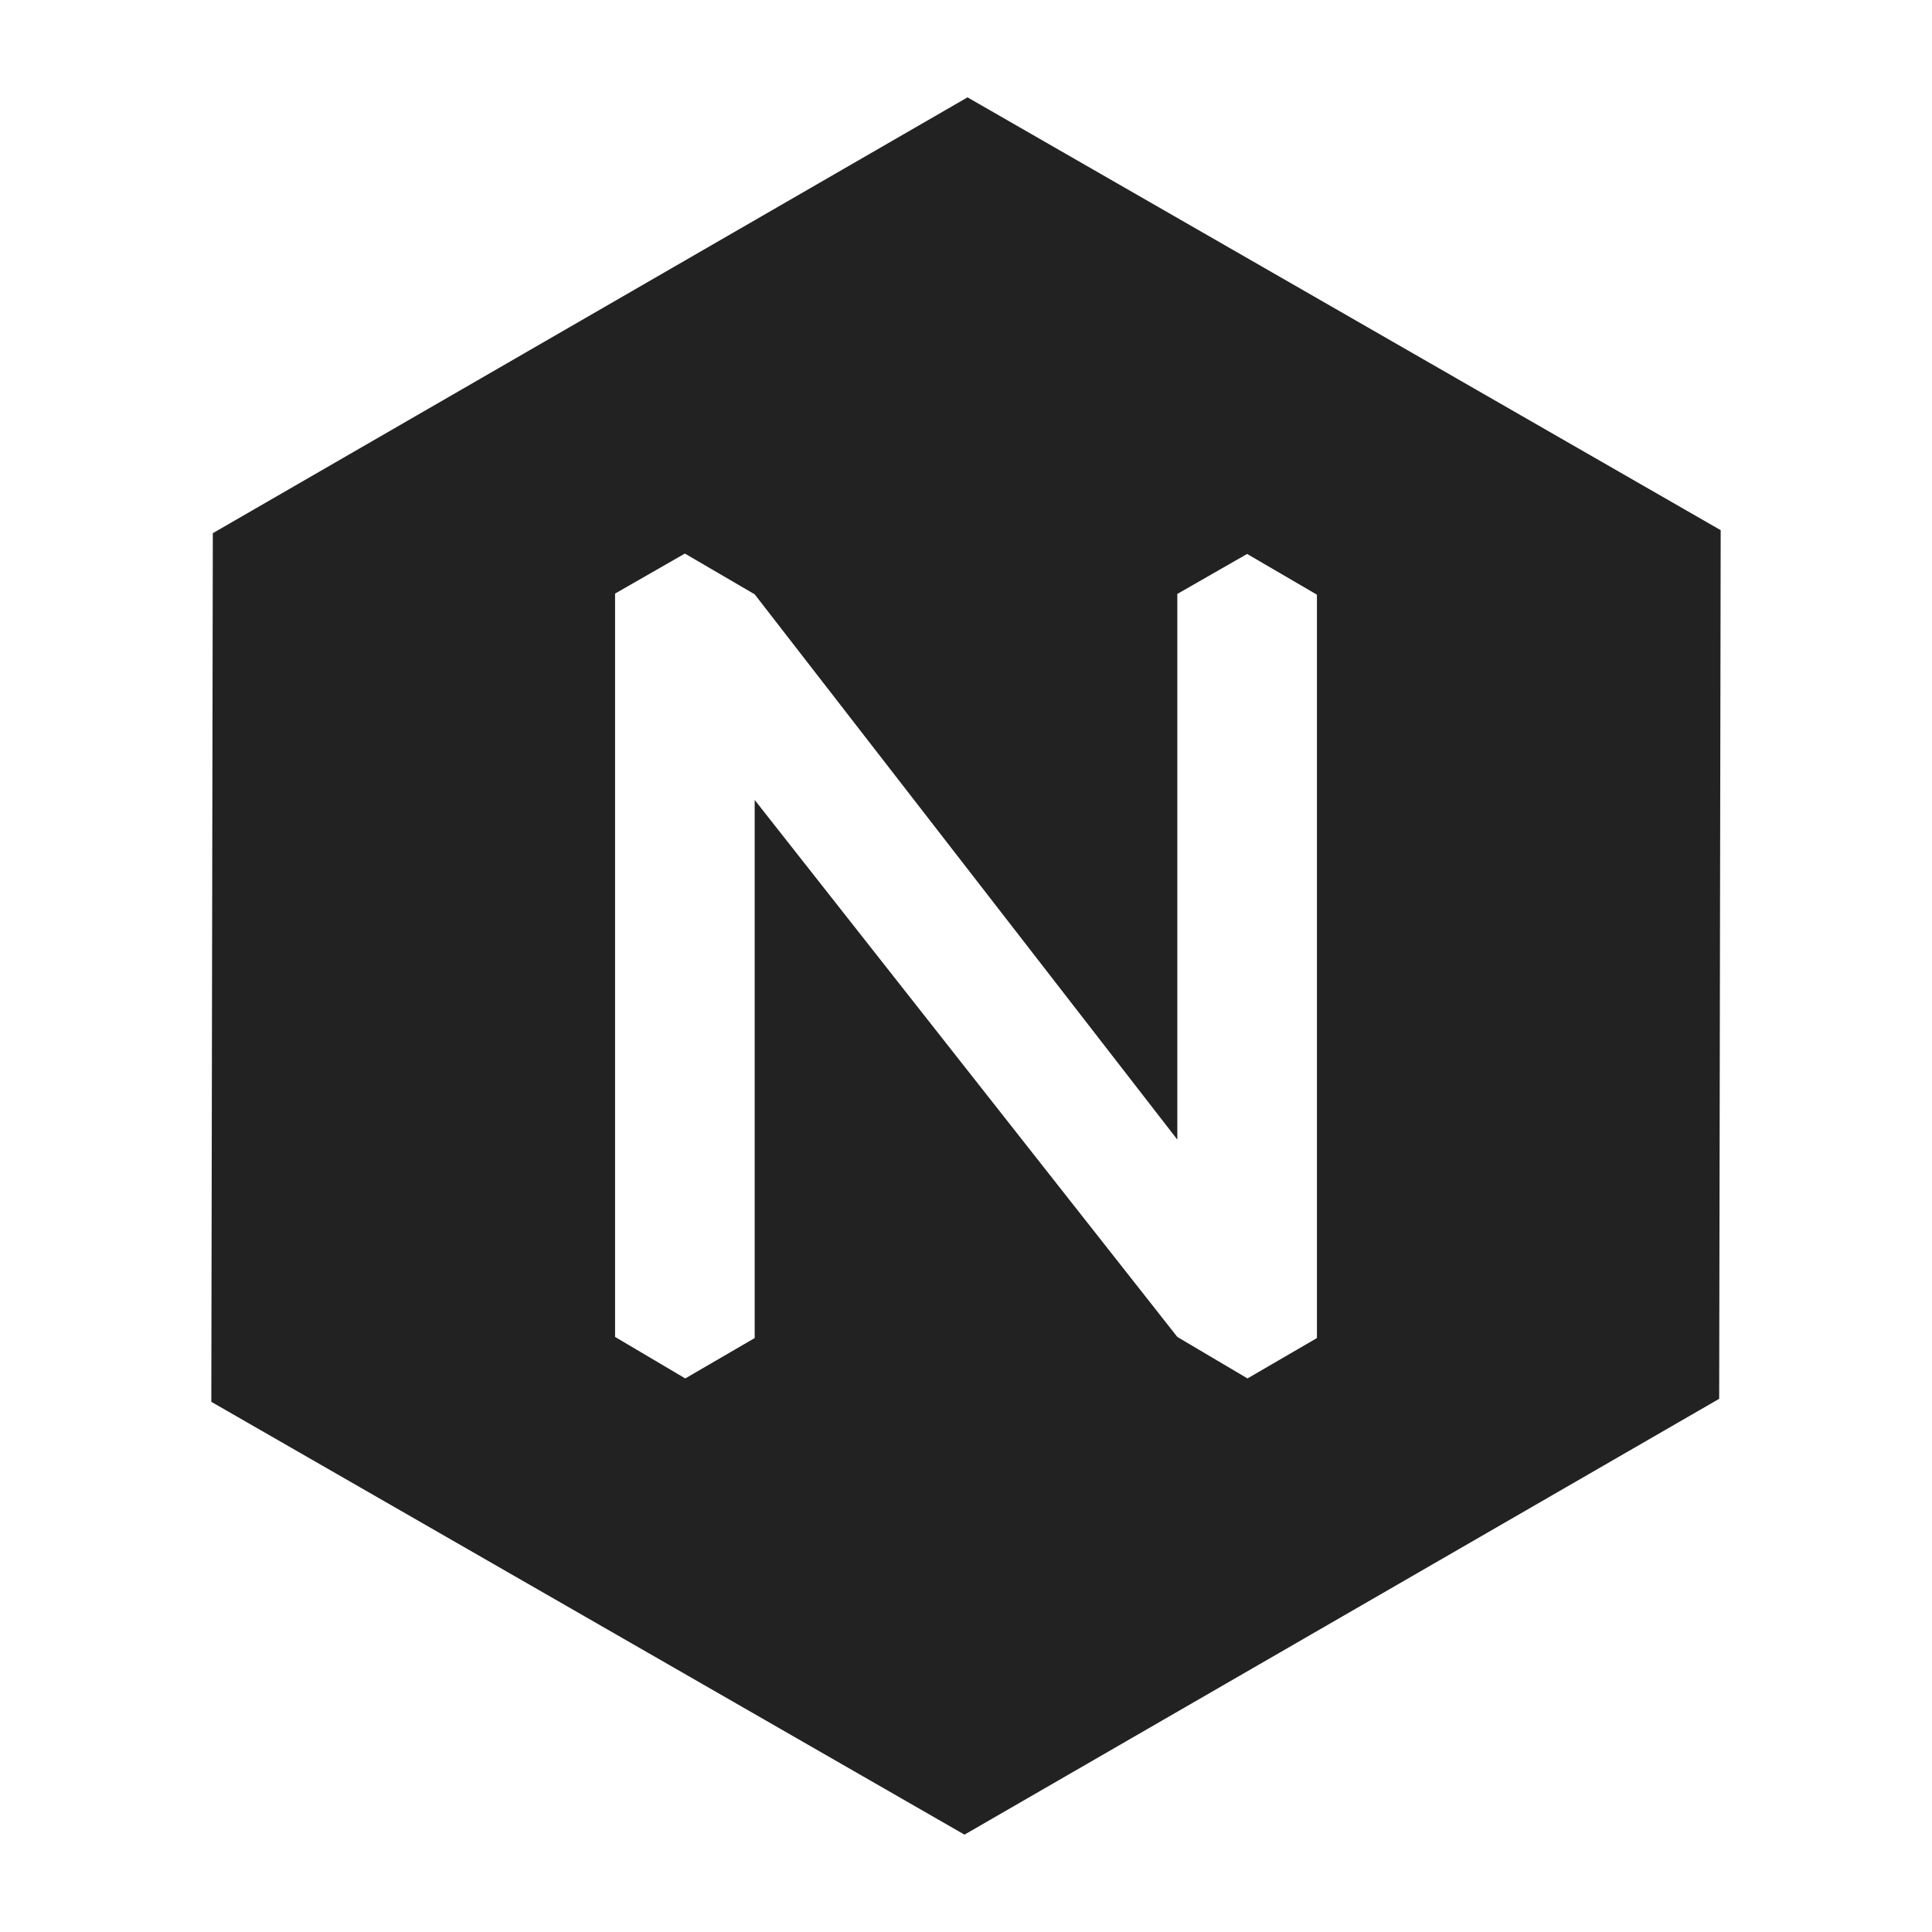
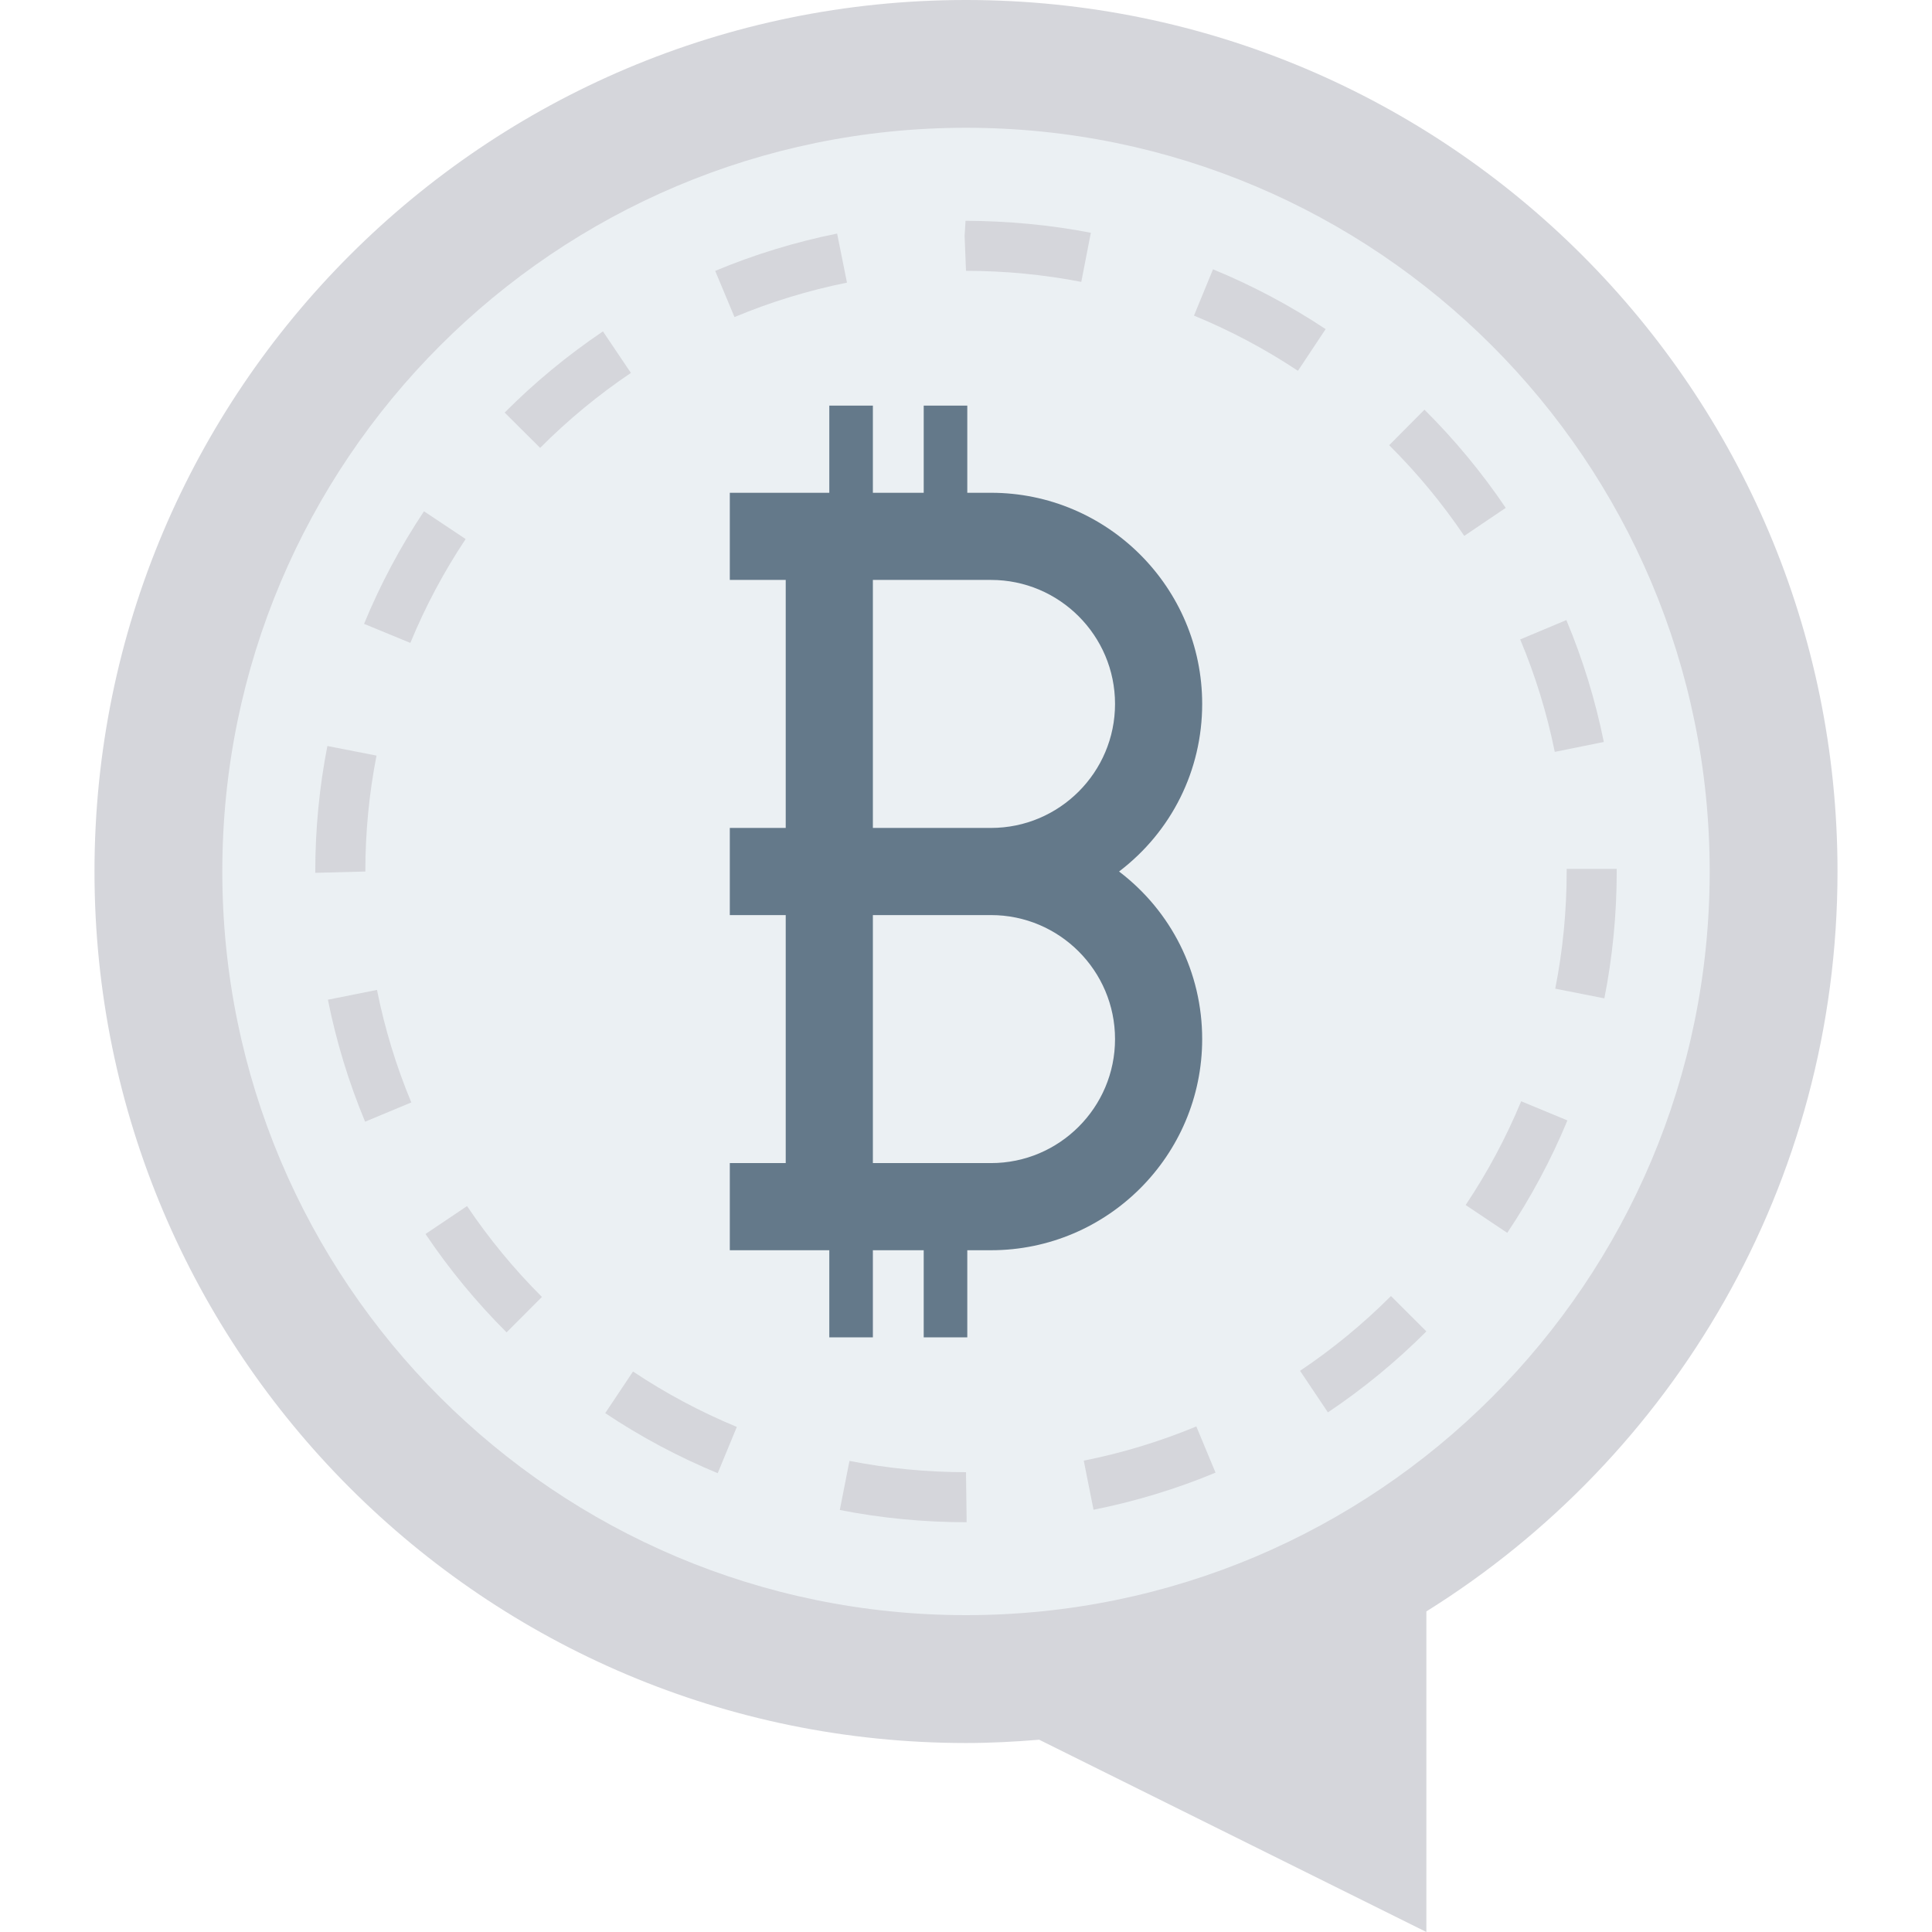
- <svg xmlns="http://www.w3.org/2000/svg" xml:space="preserve" enable-background="new 0 0 512 512" viewBox="0 0 512 512" height="512px" width="512px" y="0px" x="0px" id="NexT" version="1.1">
-   <defs id="defs3388" />
-   <path style="fill:#222222;fill-opacity:1" id="path3384" d="M 256.4,25.8 56.4,141.3 56,371.5 255.6,486.2 455.6,370.7 456,140.5 Z m 92.6,328.8 -18.4,10.7 -18.6,-11 0,0 -112,-142.3 0,142.6 -18.4,10.7 -18.6,-11 0,-197 18.5,-10.6 18.5,10.8 0,0 112,144.5 0,-144.6 18.5,-10.6 18.5,10.8 z" />
+ <svg xmlns="http://www.w3.org/2000/svg" version="1.1" id="Capa_1" x="0px" y="0px" viewBox="0 0 468.293 468.293" style="enable-background:new 0 0 468.293 468.293;" xml:space="preserve">
+   <path style="fill:#D5D6DB;" d="M445.389,211.242C445.389,94.577,350.813,0,234.146,0C117.481,0,22.904,94.577,22.904,211.242  c0,116.667,94.577,211.242,211.242,211.242c5.98,0,11.884-0.309,17.738-0.797l93.851,46.605v-77.707  C405.556,353.285,445.389,286.931,445.389,211.242z" />
+   <circle style="fill:#EBF0F3;" cx="234.146" cy="211.231" r="180.261" />
+   <path style="fill:#D5D6DB;" d="M234.241,368.969c-10.415,0-20.69-0.998-30.682-2.965l2.34-11.902  c9.239,1.816,18.741,2.737,28.247,2.737l0.145,10.966l-0.003,1.164C234.271,368.969,234.256,368.969,234.241,368.969z   M265.059,365.944l-2.37-11.902c9.337-1.857,18.516-4.648,27.287-8.291l4.656,11.203  C285.128,360.906,275.175,363.93,265.059,365.944z M173.965,357.082c-9.52-3.934-18.694-8.83-27.266-14.556l6.736-10.089  c7.915,5.281,16.381,9.802,25.163,13.43L173.965,357.082z M321.87,342.345l-6.754-10.077c7.891-5.29,15.305-11.386,22.035-18.125  l8.584,8.572C338.449,330.014,330.419,336.616,321.87,342.345z M122.791,322.949c-7.296-7.272-13.907-15.293-19.654-23.839  l10.071-6.771c5.305,7.894,11.413,15.302,18.149,22.021L122.791,322.949z M365.339,298.831l-10.083-6.748  c5.293-7.915,9.822-16.378,13.457-25.151l11.209,4.645C375.982,281.082,371.077,290.253,365.339,298.831z M88.498,271.885  c-3.966-9.514-7-19.464-9.017-29.568l11.896-2.376c1.863,9.322,4.659,18.499,8.318,27.275L88.498,271.885z M388.876,241.994  l-11.902-2.352c1.837-9.295,2.767-18.851,2.767-28.398v-0.637h12.133v0.637C391.874,221.579,390.867,231.926,388.876,241.994z   M76.419,211.564v-0.32c0-10.234,0.986-20.471,2.933-30.424l11.908,2.328c-1.795,9.189-2.707,18.641-2.707,28.096L76.419,211.564z   M376.856,182.245c-1.884-9.316-4.701-18.484-8.38-27.255l11.191-4.692c3.987,9.505,7.041,19.446,9.079,29.547L376.856,182.245z   M99.464,155.837l-11.221-4.621c3.919-9.52,8.806-18.7,14.523-27.284l10.101,6.724C107.589,138.58,103.081,147.052,99.464,155.837z   M354.916,129.892c-5.317-7.873-11.437-15.267-18.196-21.979l8.549-8.608c7.316,7.263,13.946,15.273,19.701,23.798L354.916,129.892z   M130.925,108.562l-8.602-8.555c7.269-7.308,15.285-13.928,23.824-19.68l6.777,10.065C145.04,95.7,137.637,101.814,130.925,108.562z   M314.604,89.88c-7.936-5.273-16.413-9.772-25.196-13.377l4.609-11.226c9.517,3.91,18.703,8.786,27.299,14.497L314.604,89.88z   M178.032,76.855l-4.68-11.197c9.505-3.972,19.449-7.014,29.553-9.046l2.393,11.896C195.973,70.38,186.8,73.188,178.032,76.855z   M262.091,68.327c-9.147-1.777-18.549-2.678-27.945-2.678l-0.335-8.46l0.222-3.673c10.056,0.044,20.465,0.975,30.374,2.903  L262.091,68.327z" />
+   <path style="fill:#64798A;" d="M271.246,211.243c12.704-9.668,20.148-24.497,20.148-40.619c0-28.221-22.96-51.181-51.181-51.181  h-5.754V98.319h-10.562v21.124h-12.322V98.319h-10.562v21.124H190.45h-13.552v21.124h13.552v60.113h-13.552v21.124h13.552v60.113  h-13.552v21.124h13.552h10.562v21.124h10.562v-21.124h12.322v21.124h10.562v-21.124h5.754c28.221,0,51.181-22.96,51.181-51.181  C291.394,235.74,283.95,220.911,271.246,211.243z M240.213,281.918h-28.638v-60.113h28.638c16.572,0,30.057,13.485,30.057,30.057  S256.785,281.918,240.213,281.918z M240.213,200.681h-28.638v-60.113h28.638c16.572,0,30.057,13.485,30.057,30.057  S256.785,200.681,240.213,200.681z" />
+   <g>
+ </g>
+   <g>
+ </g>
+   <g>
+ </g>
+   <g>
+ </g>
+   <g>
+ </g>
+   <g>
+ </g>
+   <g>
+ </g>
+   <g>
+ </g>
+   <g>
+ </g>
+   <g>
+ </g>
+   <g>
+ </g>
+   <g>
+ </g>
+   <g>
+ </g>
+   <g>
+ </g>
+   <g>
+ </g>
</svg>
